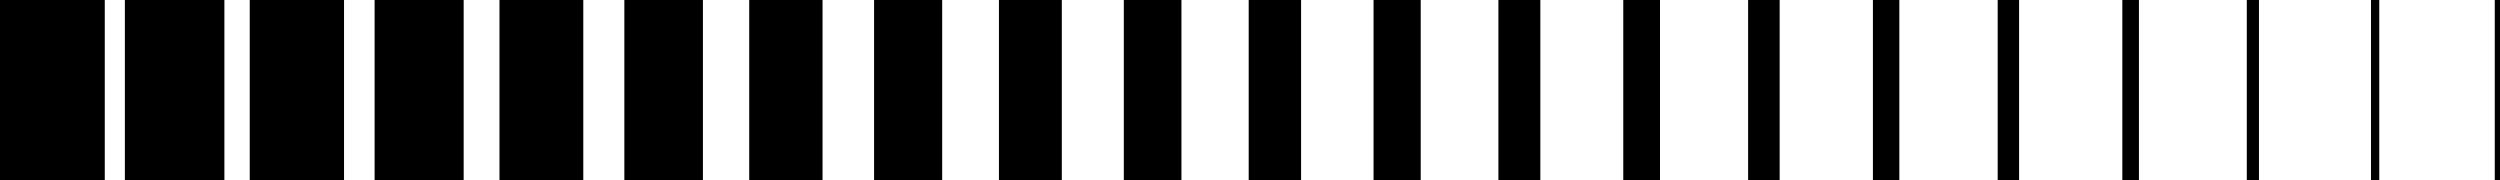
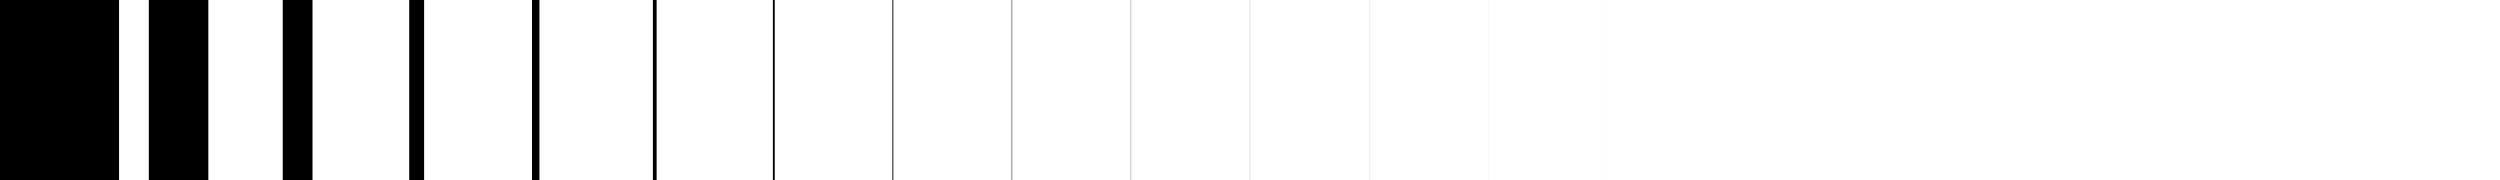
<svg xmlns="http://www.w3.org/2000/svg" viewBox="0 0 250 18" role="presentation" focusable="false" aria-hidden="true" style="color: #000000; overflow: visible;">
  <defs>
    <clipPath id="bar-bounds-0-0-250-18">
      <rect x="0" y="0" width="250" height="18" />
    </clipPath>
  </defs>
  <g clip-path="url(#bar-bounds-0-0-250-18)">
-     <rect x="0" y="0" width="10.476" height="18" rx="0" fill="currentColor" />
-     <rect x="12.487" y="0" width="9.952" height="18" rx="0" fill="currentColor" />
-     <rect x="24.974" y="0" width="9.429" height="18" rx="0" fill="currentColor" />
-     <rect x="37.461" y="0" width="8.905" height="18" rx="0" fill="currentColor" />
-     <rect x="49.948" y="0" width="8.381" height="18" rx="0" fill="currentColor" />
-     <rect x="62.435" y="0" width="7.857" height="18" rx="0" fill="currentColor" />
-     <rect x="74.921" y="0" width="7.333" height="18" rx="0" fill="currentColor" />
-     <rect x="87.408" y="0" width="6.81" height="18" rx="0" fill="currentColor" />
-     <rect x="99.895" y="0" width="6.286" height="18" rx="0" fill="currentColor" />
-     <rect x="112.382" y="0" width="5.762" height="18" rx="0" fill="currentColor" />
-     <rect x="124.869" y="0" width="5.239" height="18" rx="0" fill="currentColor" />
-     <rect x="137.355" y="0" width="4.716" height="18" rx="0" fill="currentColor" />
-     <rect x="149.841" y="0" width="4.193" height="18" rx="0" fill="currentColor" />
-     <rect x="162.327" y="0" width="3.673" height="18" rx="0" fill="currentColor" />
-     <rect x="174.811" y="0" width="3.155" height="18" rx="0" fill="currentColor" />
-     <rect x="187.292" y="0" width="2.642" height="18" rx="0" fill="currentColor" />
-     <rect x="199.768" y="0" width="2.141" height="18" rx="0" fill="currentColor" />
-     <rect x="212.233" y="0" width="1.66" height="18" rx="0" fill="currentColor" />
-     <rect x="224.68" y="0" width="1.216" height="18" rx="0" fill="currentColor" />
-     <rect x="237.098" y="0" width="0.83" height="18" rx="0" fill="currentColor" />
-     <rect x="249.476" y="0" width="0.524" height="18" rx="0" fill="currentColor" />
+     <rect x="0" y="0" width="11.905" height="18" rx="0" fill="currentColor" />
+     <rect x="14.881" y="0" width="5.952" height="18" rx="0" fill="currentColor" />
+     <rect x="28.274" y="0" width="2.976" height="18" rx="0" fill="currentColor" />
+     <rect x="40.923" y="0" width="1.488" height="18" rx="0" fill="currentColor" />
+     <rect x="53.199" y="0" width="0.744" height="18" rx="0" fill="currentColor" />
+     <rect x="65.29" y="0" width="0.372" height="18" rx="0" fill="currentColor" />
+     <rect x="77.288" y="0" width="0.186" height="18" rx="0" fill="currentColor" />
+     <rect x="89.239" y="0" width="0.093" height="18" rx="0" fill="currentColor" />
+     <rect x="101.167" y="0" width="0.047" height="18" rx="0" fill="currentColor" />
+     <rect x="113.084" y="0" width="0.023" height="18" rx="0" fill="currentColor" />
+     <rect x="124.994" y="0" width="0.012" height="18" rx="0" fill="currentColor" />
+     <rect x="136.902" y="0" width="0.006" height="18" rx="0" fill="currentColor" />
+     <rect x="148.808" y="0" width="0.003" height="18" rx="0" fill="currentColor" />
+     <rect x="160.714" y="0" width="0.001" height="18" rx="0" fill="currentColor" />
+     <rect x="172.619" y="0" width="0.001" height="18" rx="0" fill="currentColor" />
+     <rect x="184.524" y="0" width="0" height="18" rx="0" fill="currentColor" />
+     <rect x="196.428" y="0" width="0" height="18" rx="0" fill="currentColor" />
+     <rect x="208.333" y="0" width="0" height="18" rx="0" fill="currentColor" />
+     <rect x="220.238" y="0" width="0" height="18" rx="0" fill="currentColor" />
+     <rect x="232.143" y="0" width="0" height="18" rx="0" fill="currentColor" />
+     <rect x="244.048" y="0" width="0" height="18" rx="0" fill="currentColor" />
  </g>
</svg>
